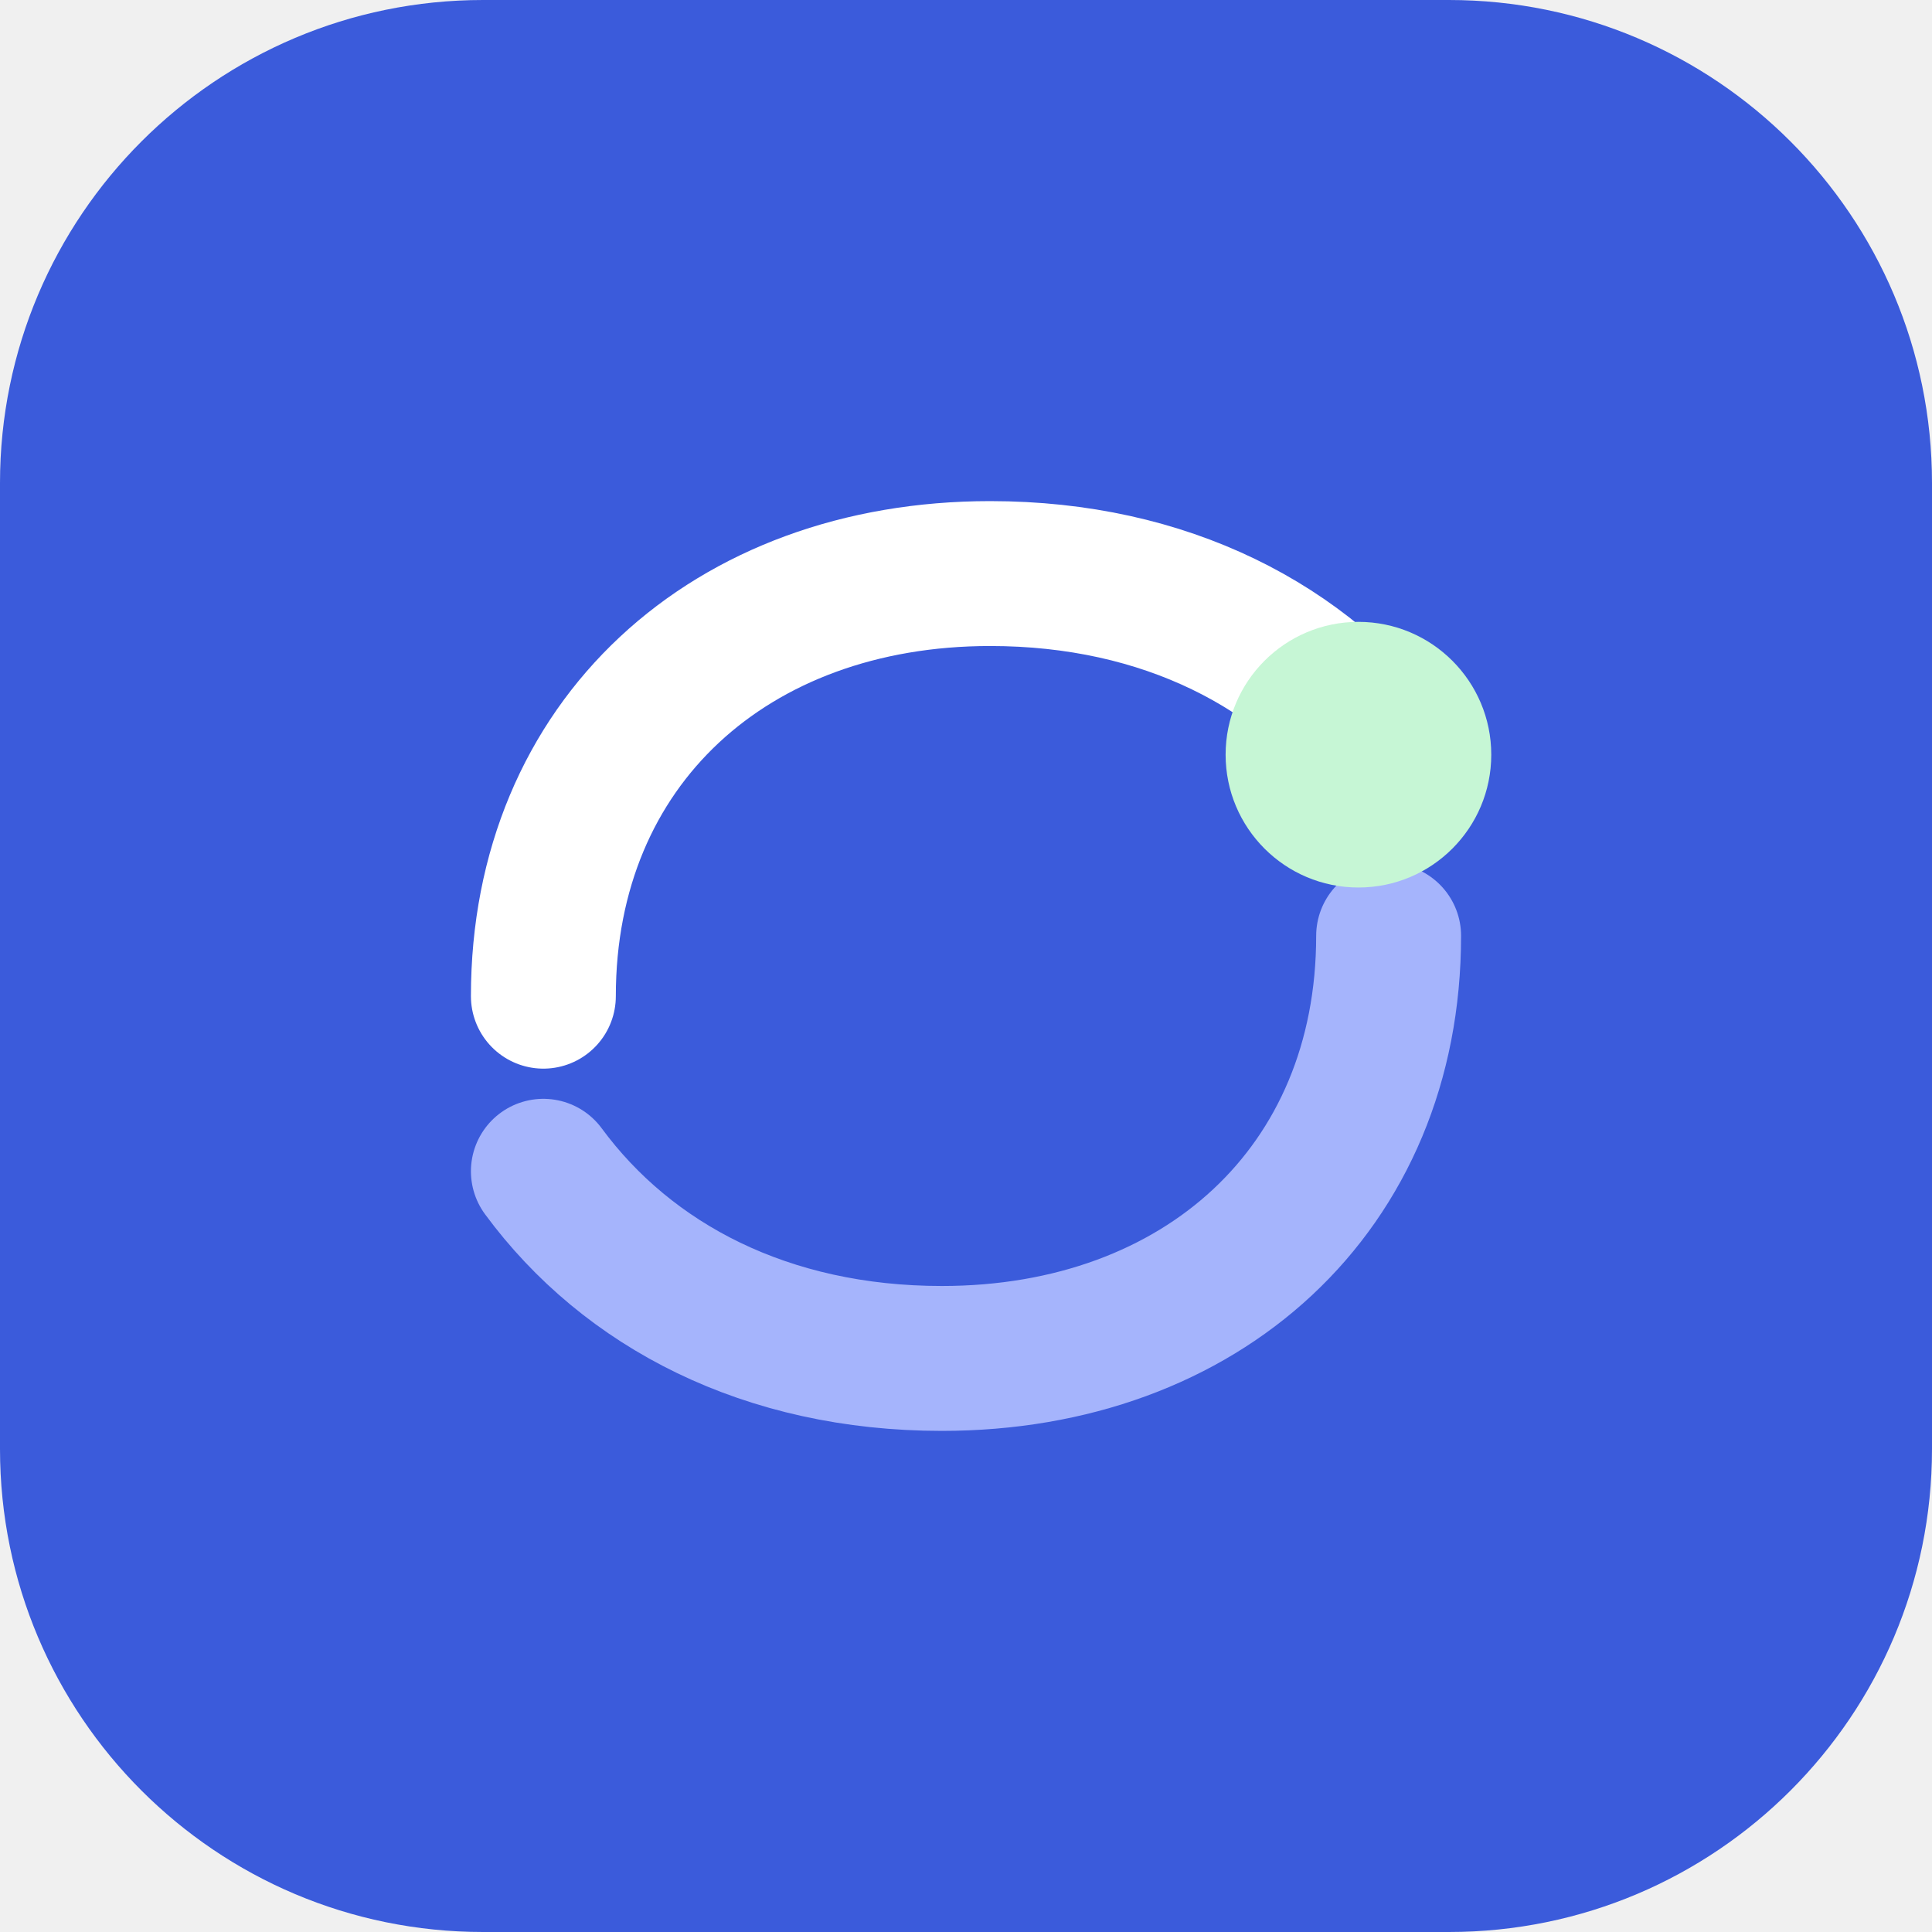
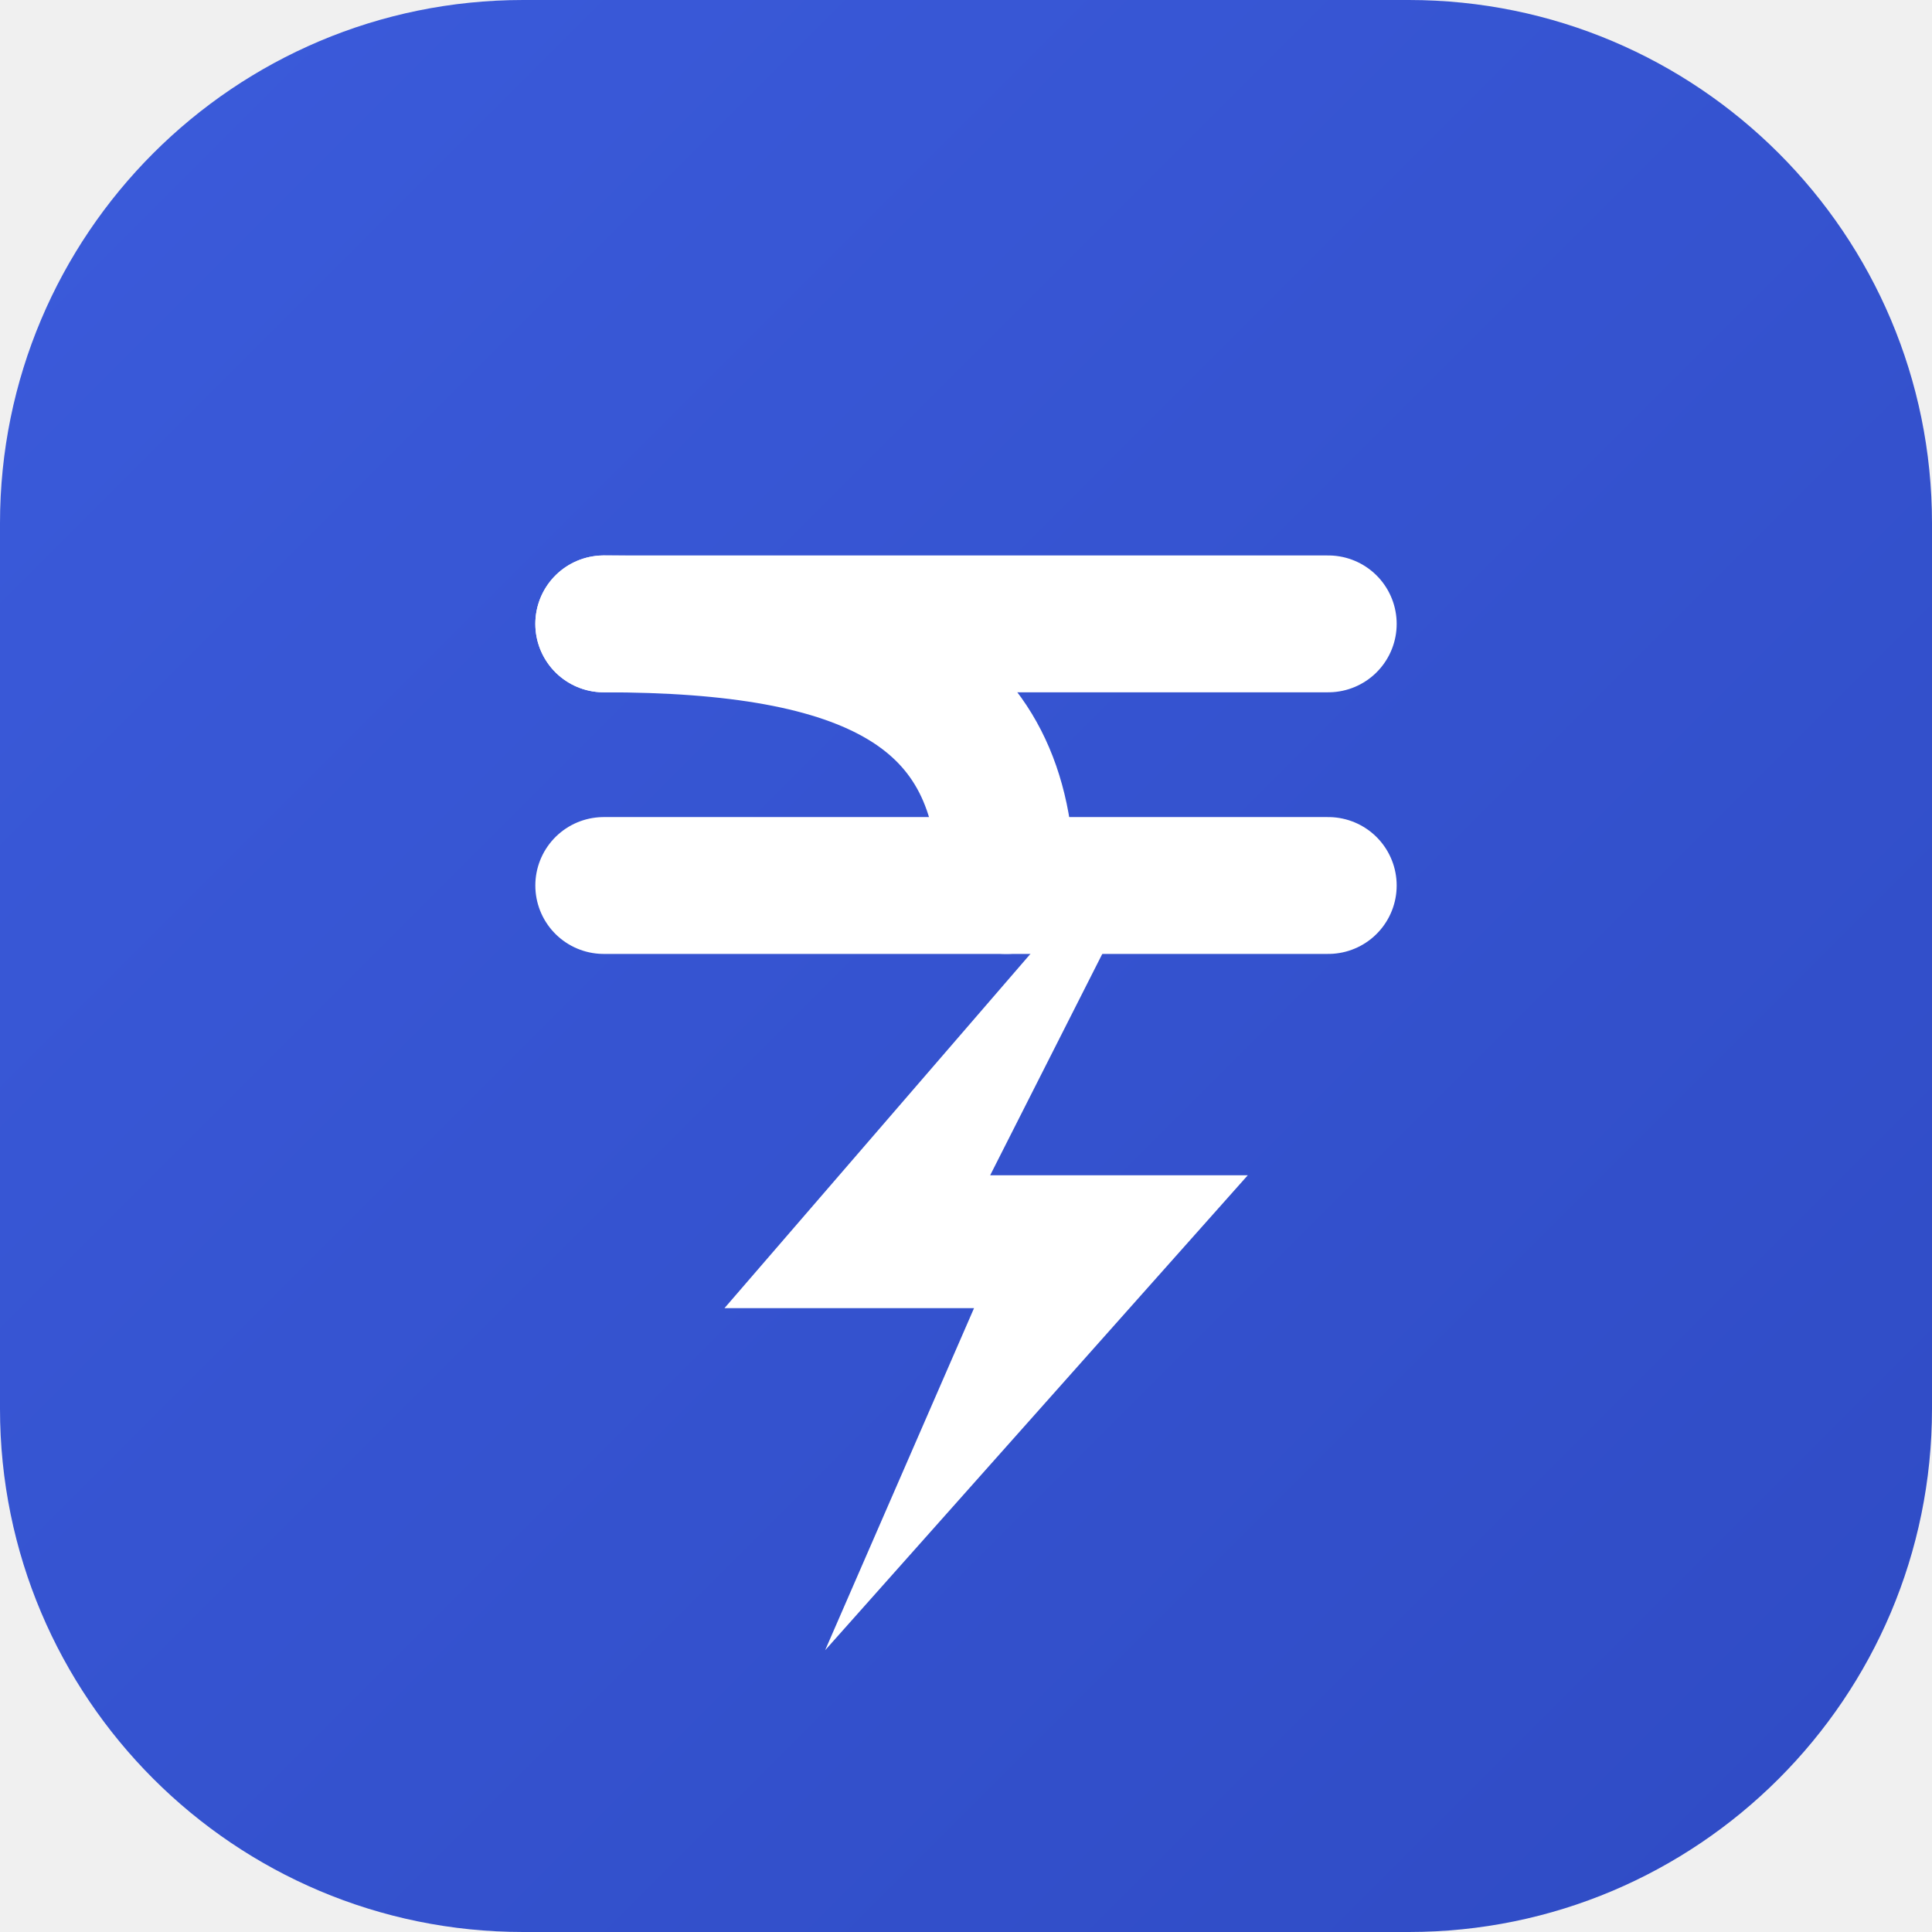
- <svg xmlns="http://www.w3.org/2000/svg" viewBox="0 0 32 32" fill="none">
-   <rect width="32" height="32" rx="8" fill="#3B5BDB" />
-   <path d="M9 16.5c0-4.2 3.1-7 7.4-7 2.9 0 5.2 1.2 6.6 3.1" stroke="#fff" stroke-width="2.4" stroke-linecap="round" />
-   <path d="M23 15.5c0 4.2-3.1 7-7.4 7-2.9 0-5.2-1.2-6.6-3.1" stroke="#A5B4FC" stroke-width="2.4" stroke-linecap="round" />
-   <circle cx="22.5" cy="12.5" r="2.2" fill="#C6F6D5" />
+ <svg xmlns="http://www.w3.org/2000/svg" width="48" height="48" viewBox="0 0 48 48" fill="none">
+   <defs>
+     <linearGradient id="g" x1="0" y1="0" x2="48" y2="48" gradientUnits="userSpaceOnUse">
+       <stop offset="0%" stop-color="#3b5bdb" />
+       <stop offset="100%" stop-color="#2f4bc4" />
+     </linearGradient>
+   </defs>
+   <rect width="48" height="48" rx="13" fill="url(#g)" />
+   <g stroke="#fff" stroke-width="3.4" stroke-linecap="round" stroke-linejoin="round">
+     <path d="M15 15.5H33" />
+     <path d="M15 22H33" />
+     <path d="M15 15.5c6.5 0 10 1.6 10 6.5" />
+   </g>
+   <path d="M27.5 21.5 18 32.5h6.2L20.5 41 31 29.2h-6.4l3.9-7.7Z" fill="#fff" />
</svg>
